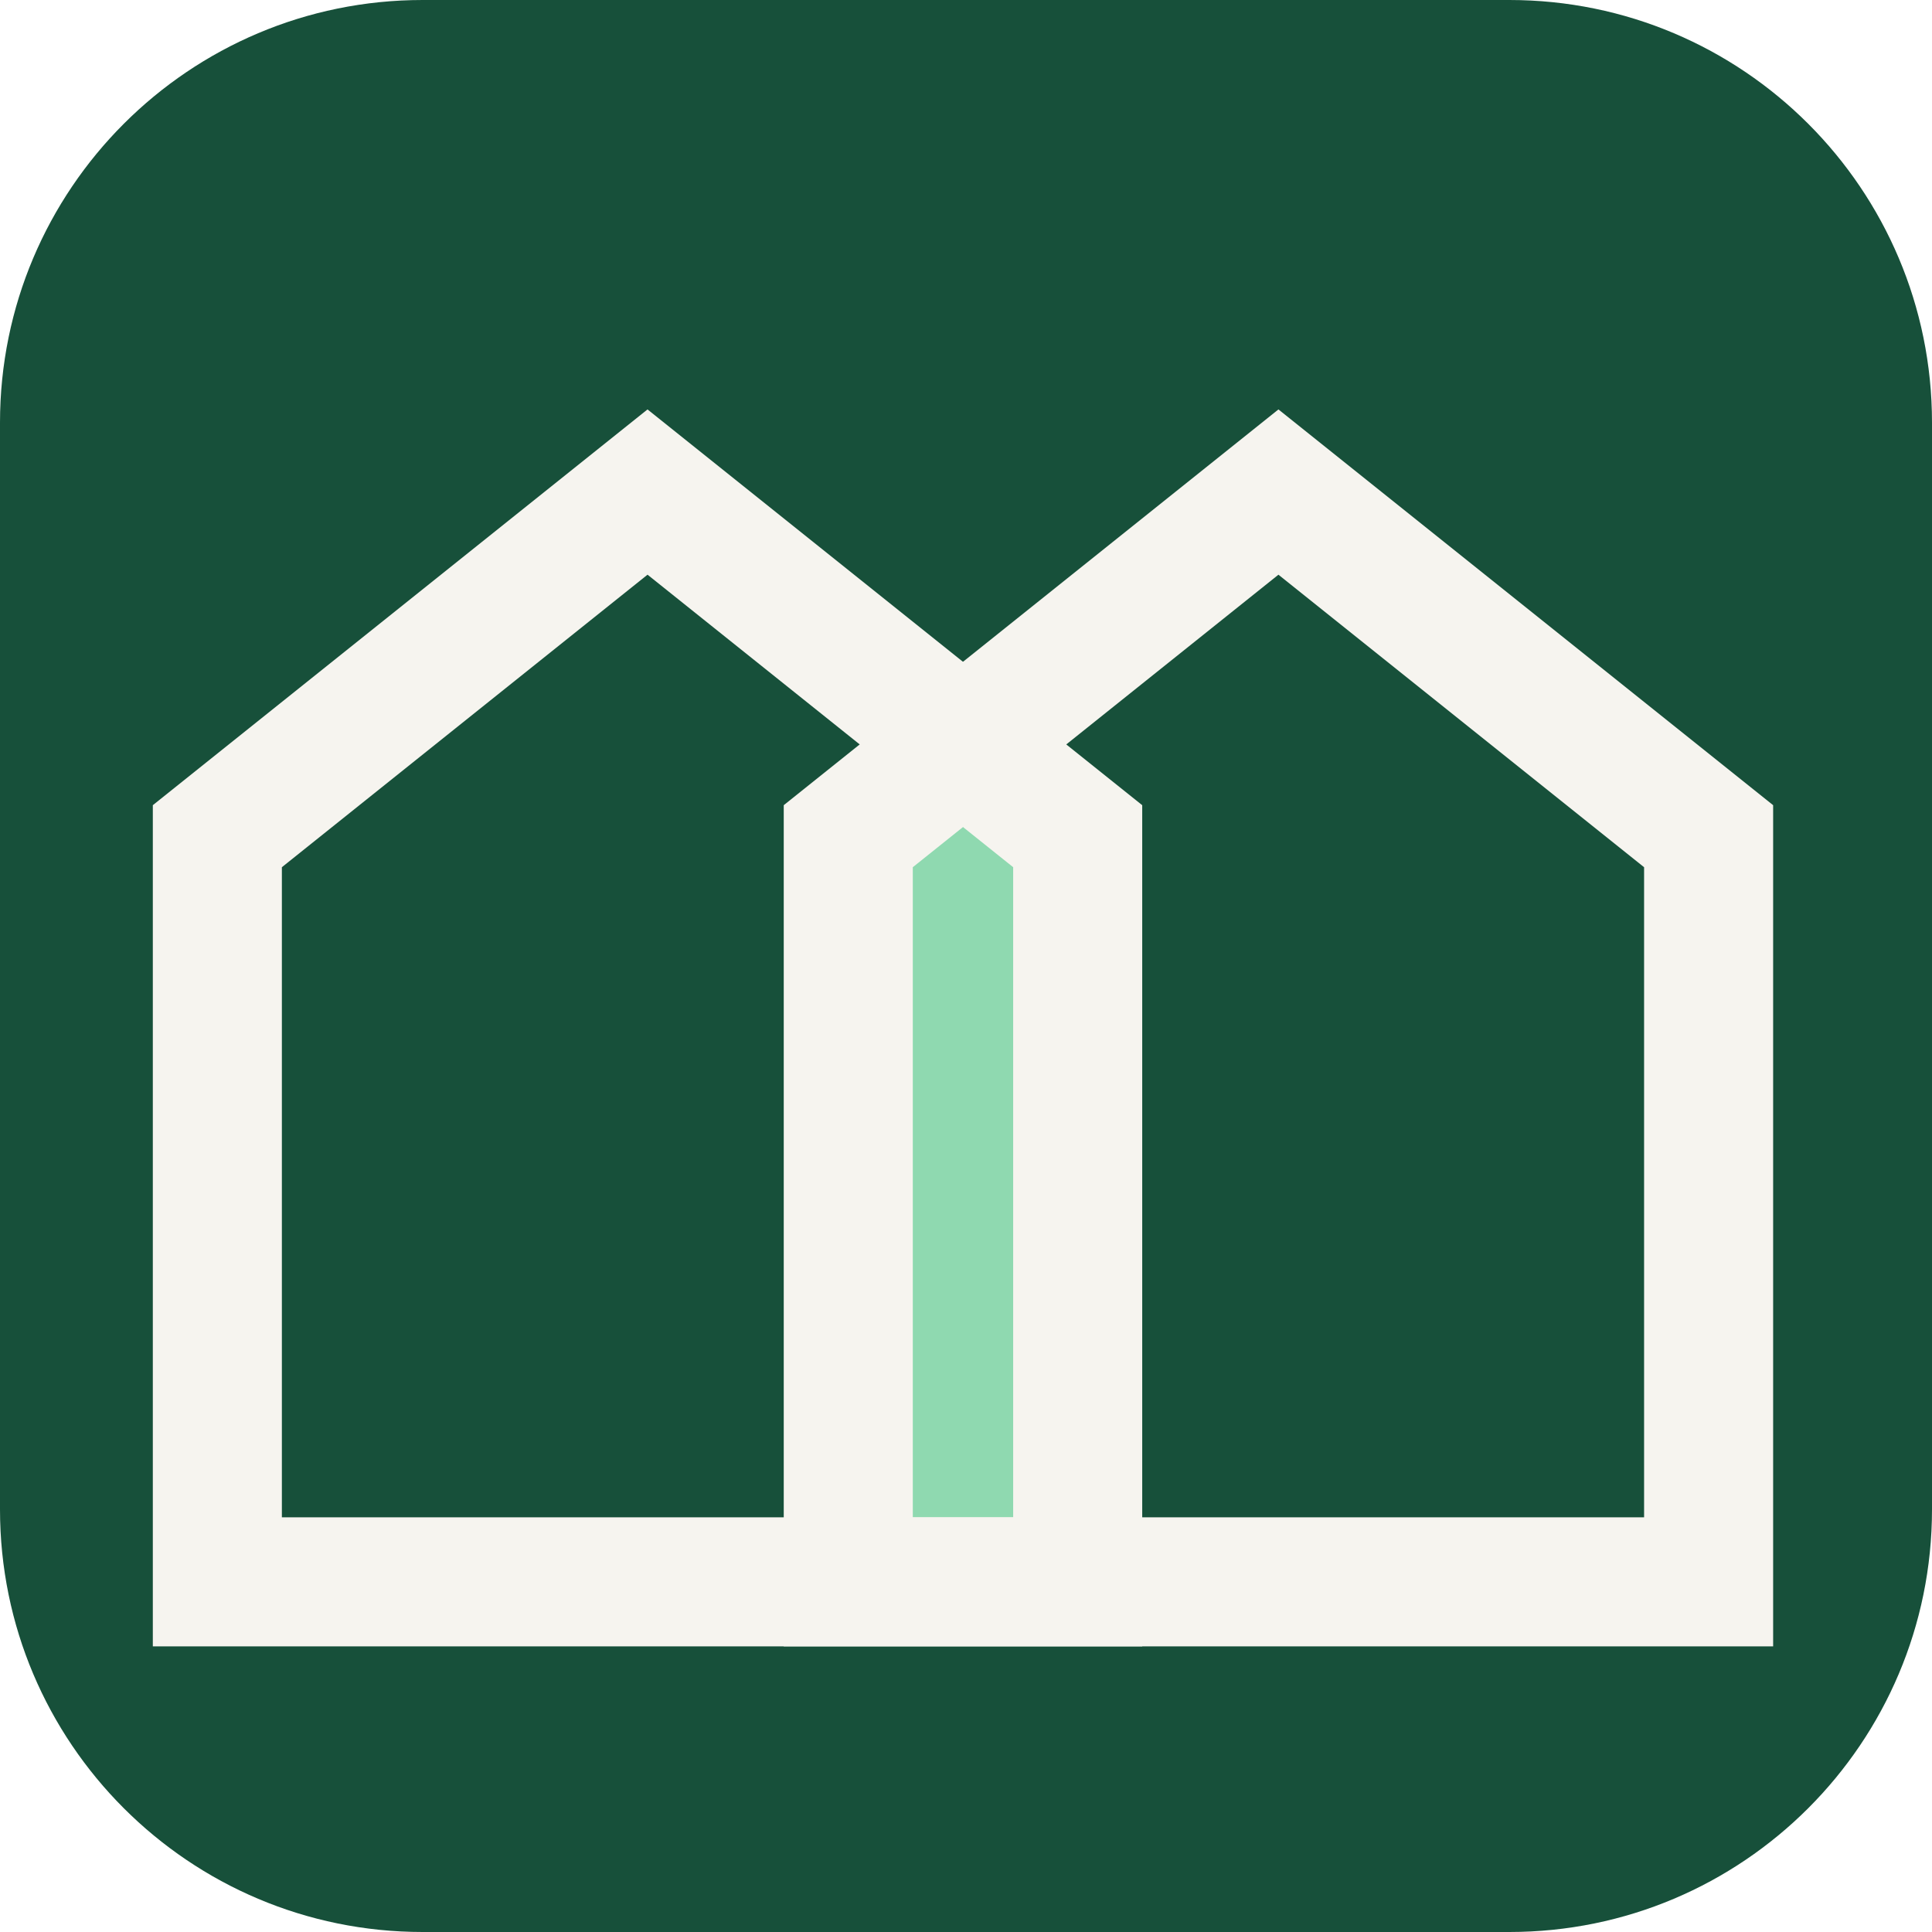
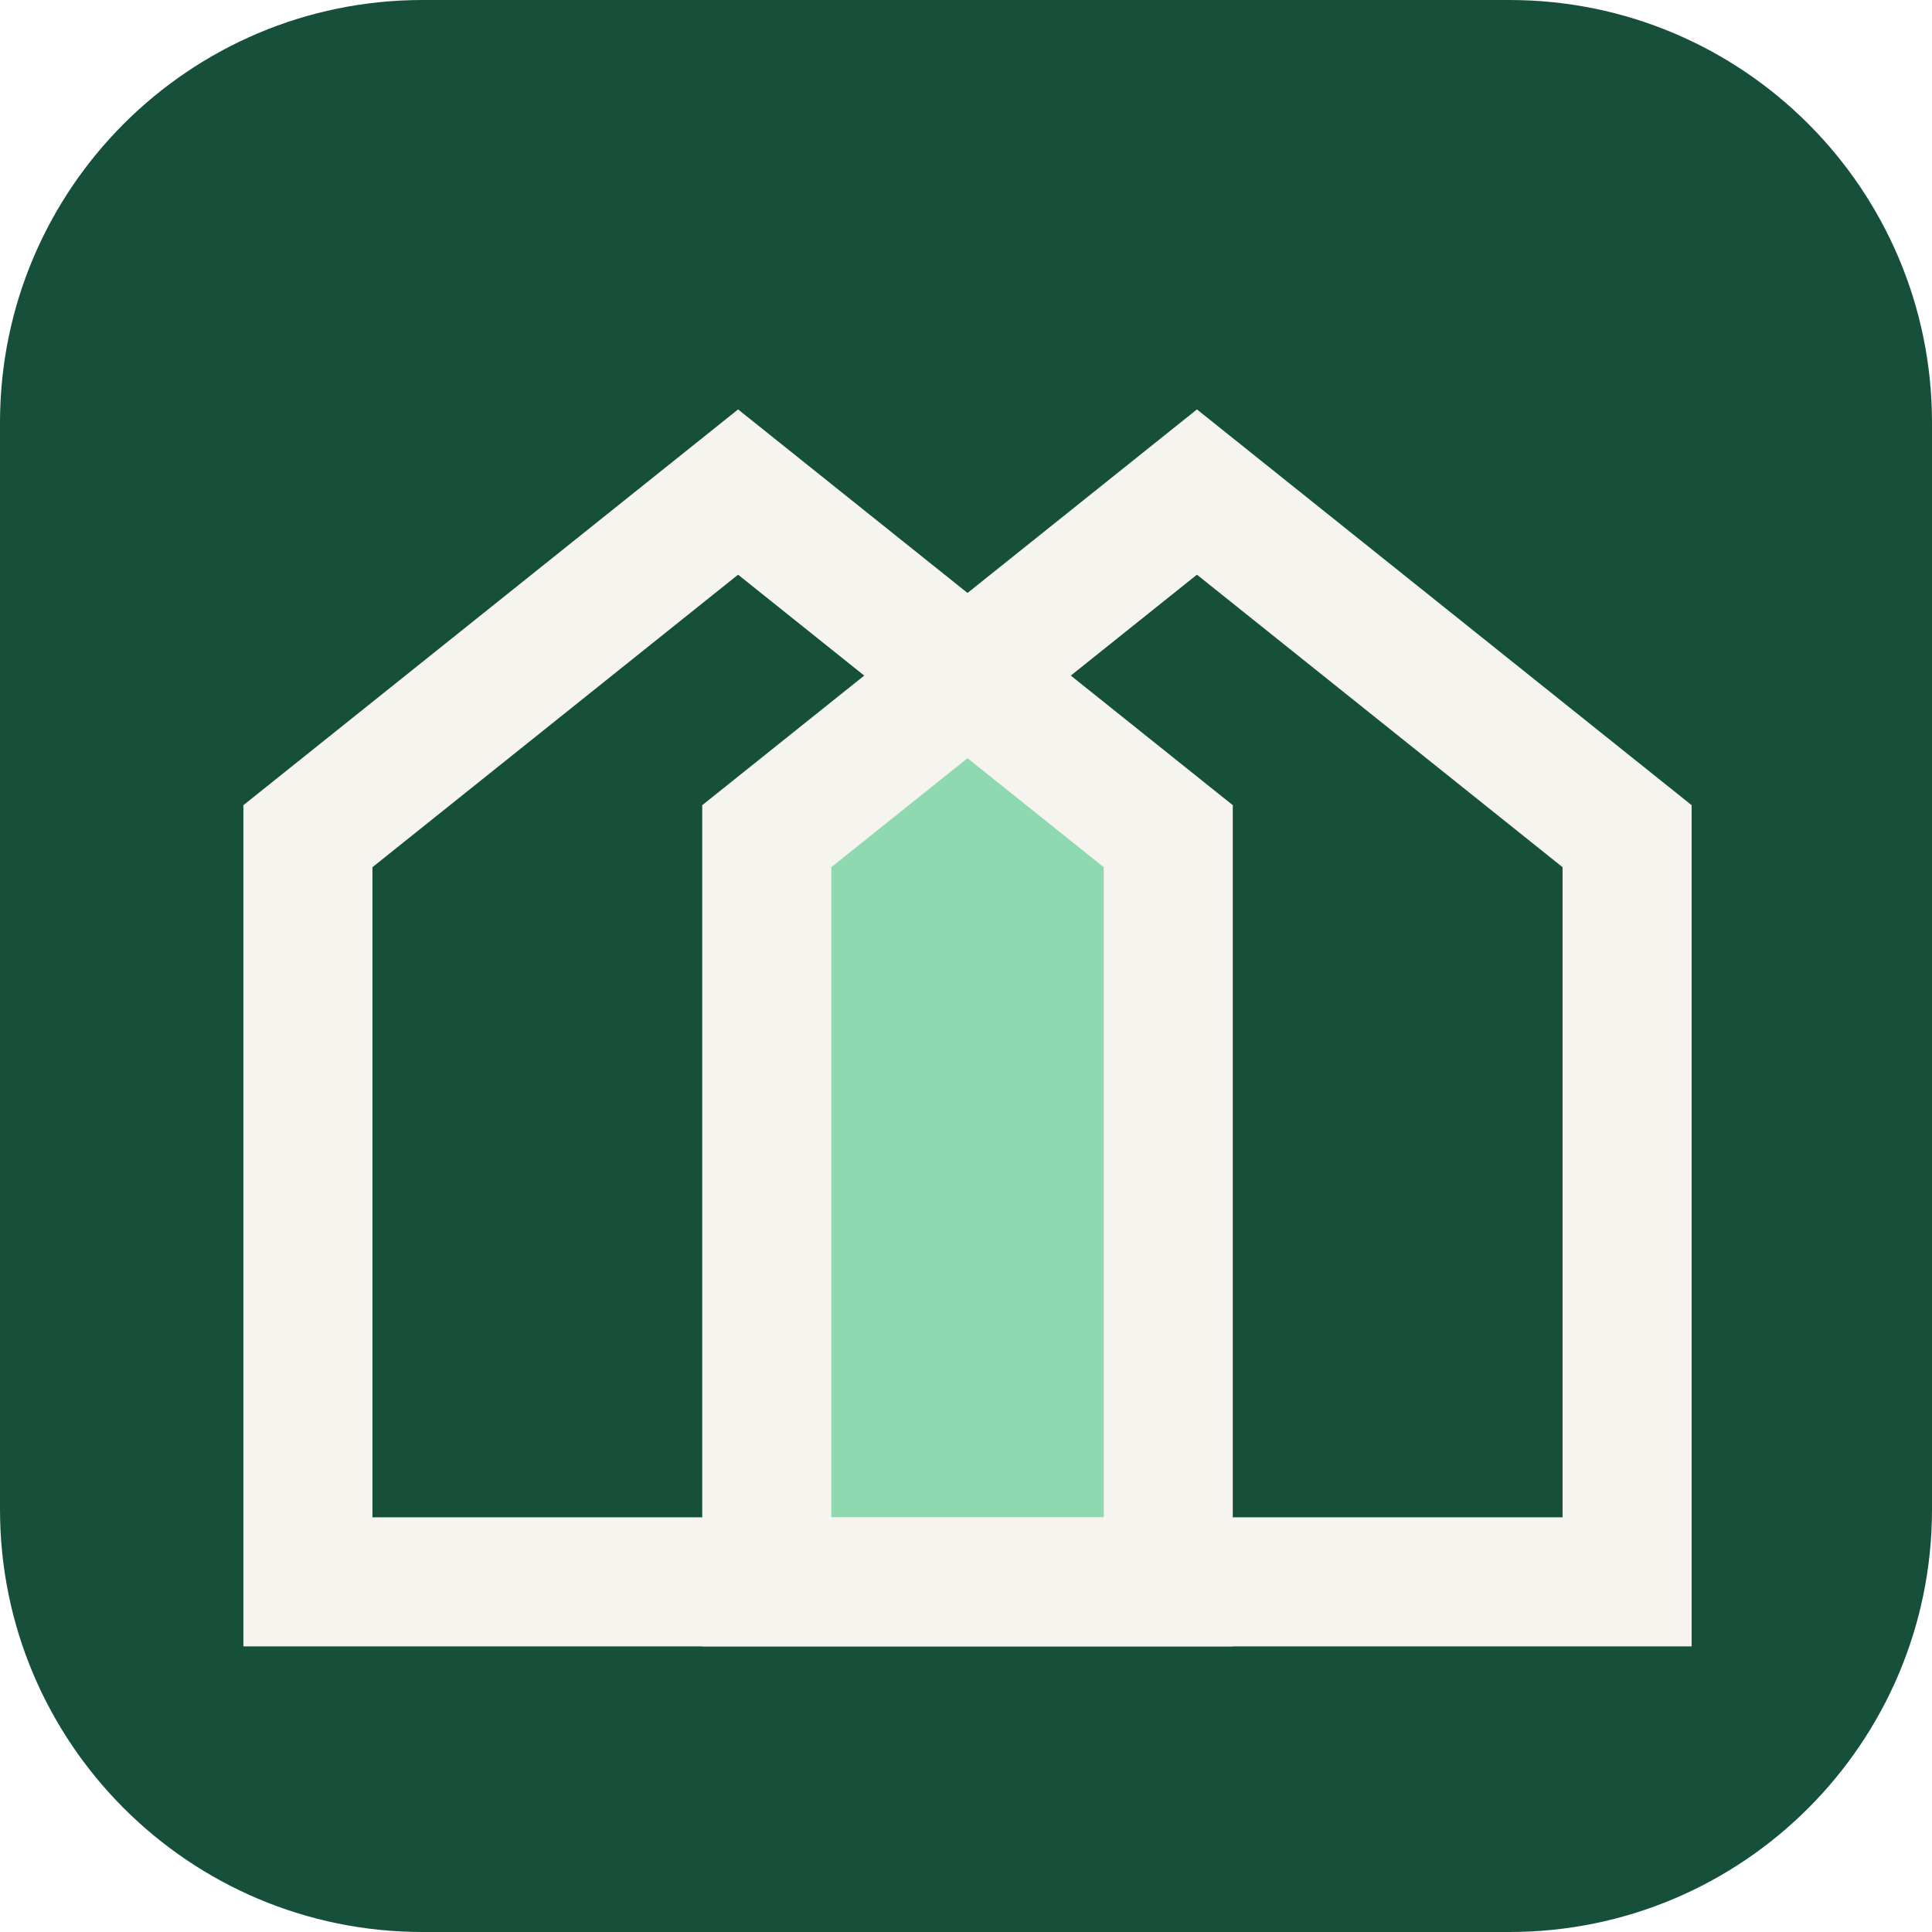
<svg xmlns="http://www.w3.org/2000/svg" width="64" height="64" viewBox="0 0 64 64" role="img" aria-label="Werkant App-Icon — Das Treffen">
  <rect width="64" height="64" rx="14" fill="#17503A" />
-   <g transform="translate(1.5,3) scale(0.95)">
-     <path d="M28 26 L32 22.8 L36 26 L36 52 L28 52 Z" fill="#8FD9B0" />
+   <g transform="translate(4.5,3) scale(0.95)">
+     <path d="M22 26 L29 20.4 L36 26 L36 52 L22 52 Z" fill="#8FD9B0" />
    <path d="M6 52 V26 L21 14 L36 26 V52 Z" fill="none" stroke="#F6F4EF" stroke-width="4.5" stroke-linejoin="miter" />
-     <path d="M28 52 V26 L43 14 L58 26 V52 Z" fill="none" stroke="#F6F4EF" stroke-width="4.5" stroke-linejoin="miter" />
+     <path d="M22 52 V26 L37 14 L52 26 V52 Z" fill="none" stroke="#F6F4EF" stroke-width="4.5" stroke-linejoin="miter" />
  </g>
</svg>
